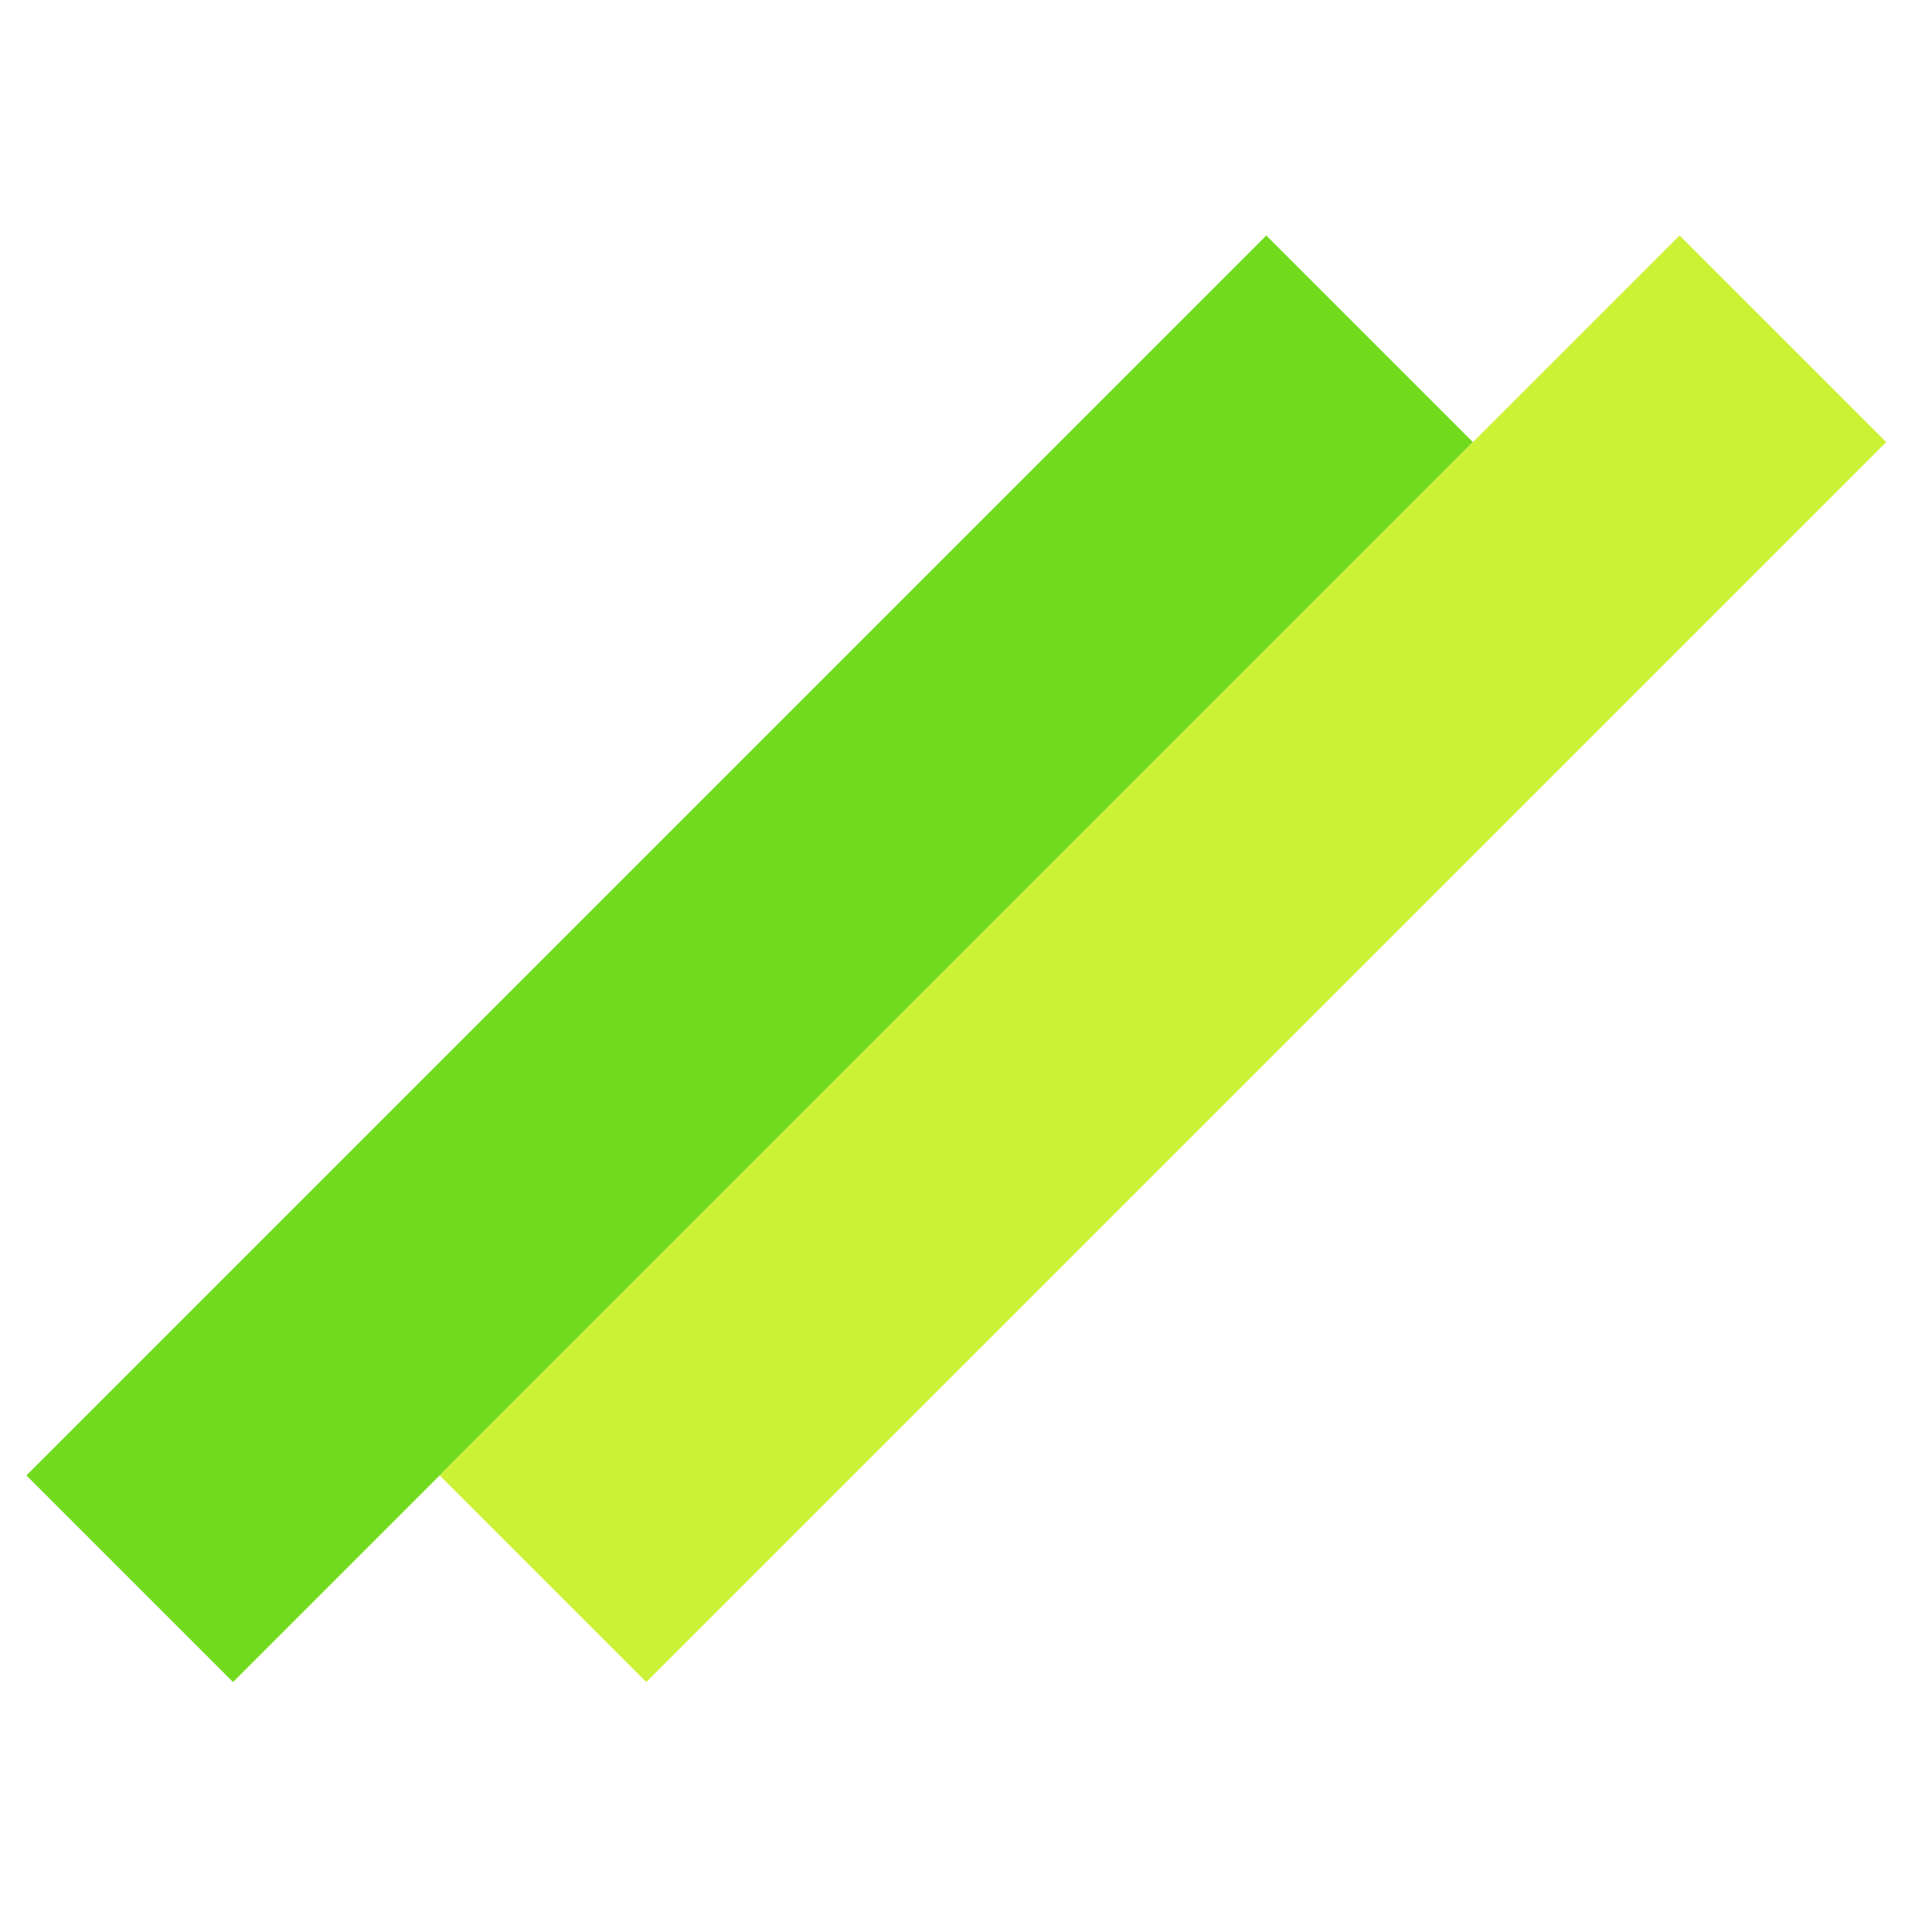
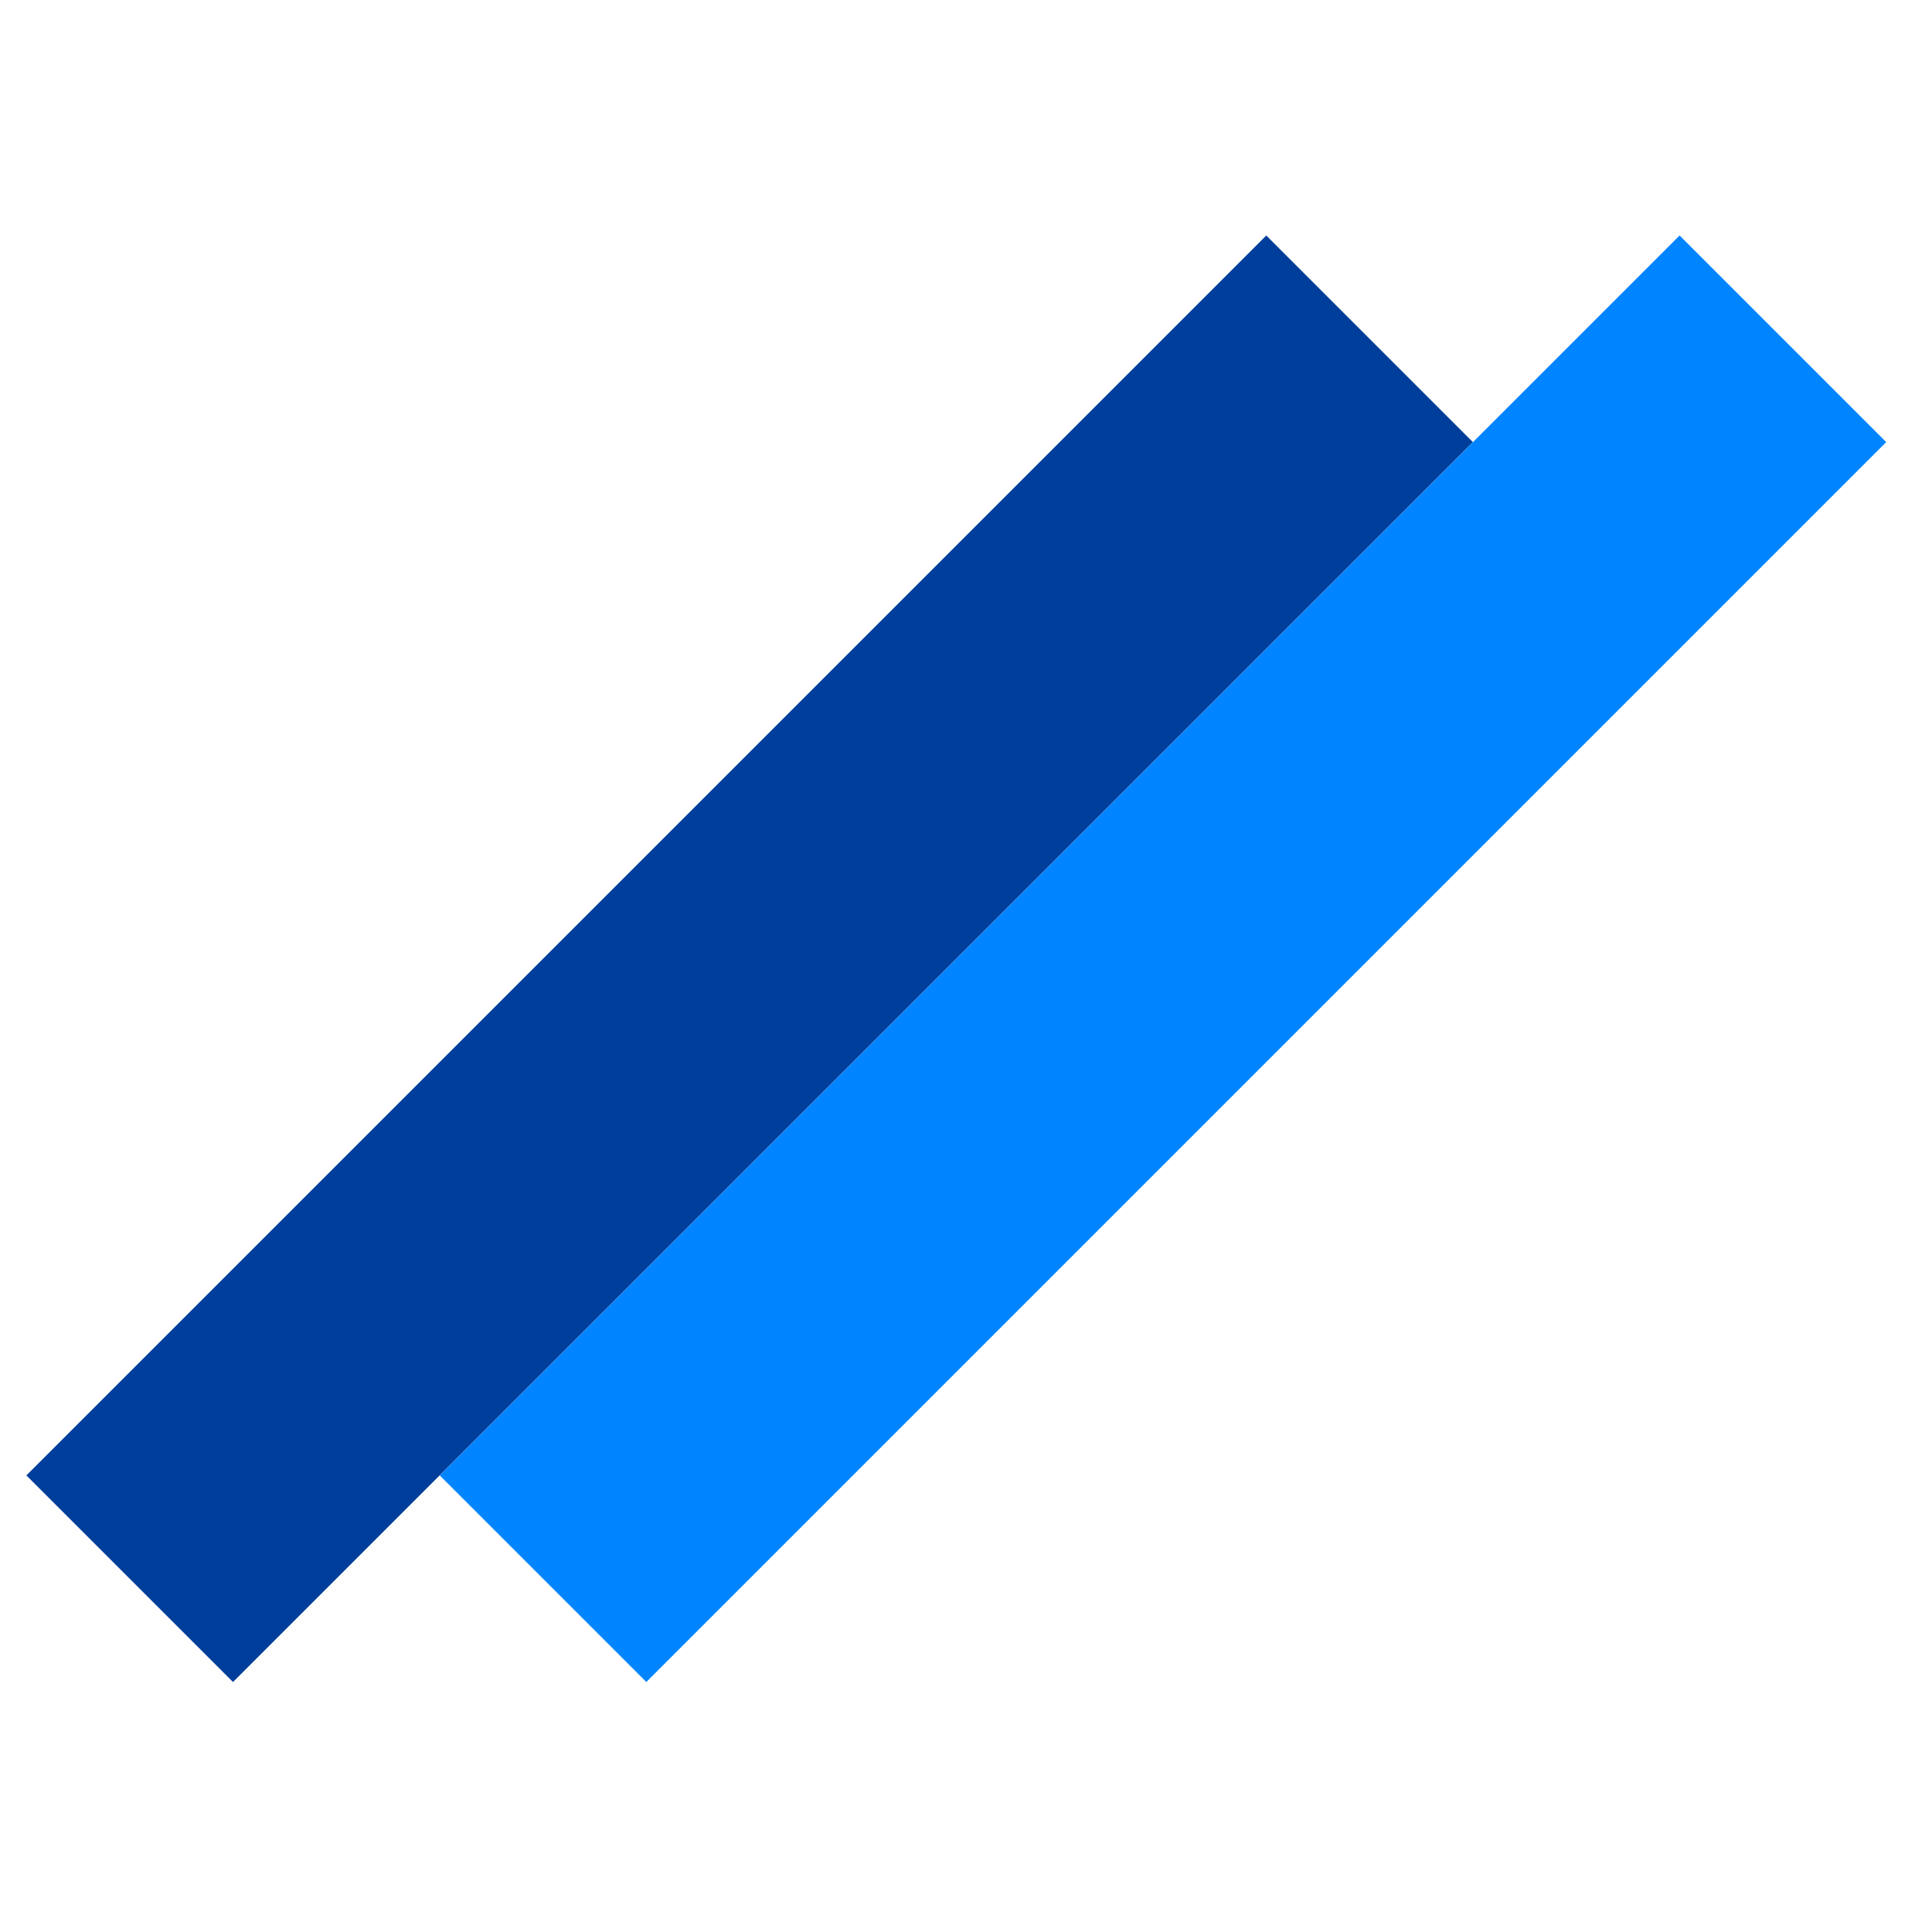
<svg xmlns="http://www.w3.org/2000/svg" width="32" height="32" viewBox="0 0 32 32" fill="none">
-   <rect x="0.437" y="24.437" width="29.043" height="4.84" transform="rotate(-45 0.437195 24.4372)" fill="#70DA1C" />
-   <rect x="7.283" y="24.437" width="29.043" height="4.84" transform="rotate(-45 7.28259 24.4371)" fill="#CCF235" />
+   <rect x="0.437" y="24.437" width="29.043" height="4.84" transform="rotate(-45 0.437195 24.4372)" fill="#003e9b" />
+   <rect x="7.283" y="24.437" width="29.043" height="4.84" transform="rotate(-45 7.28259 24.4371)" fill="#0084ff" />
</svg>
